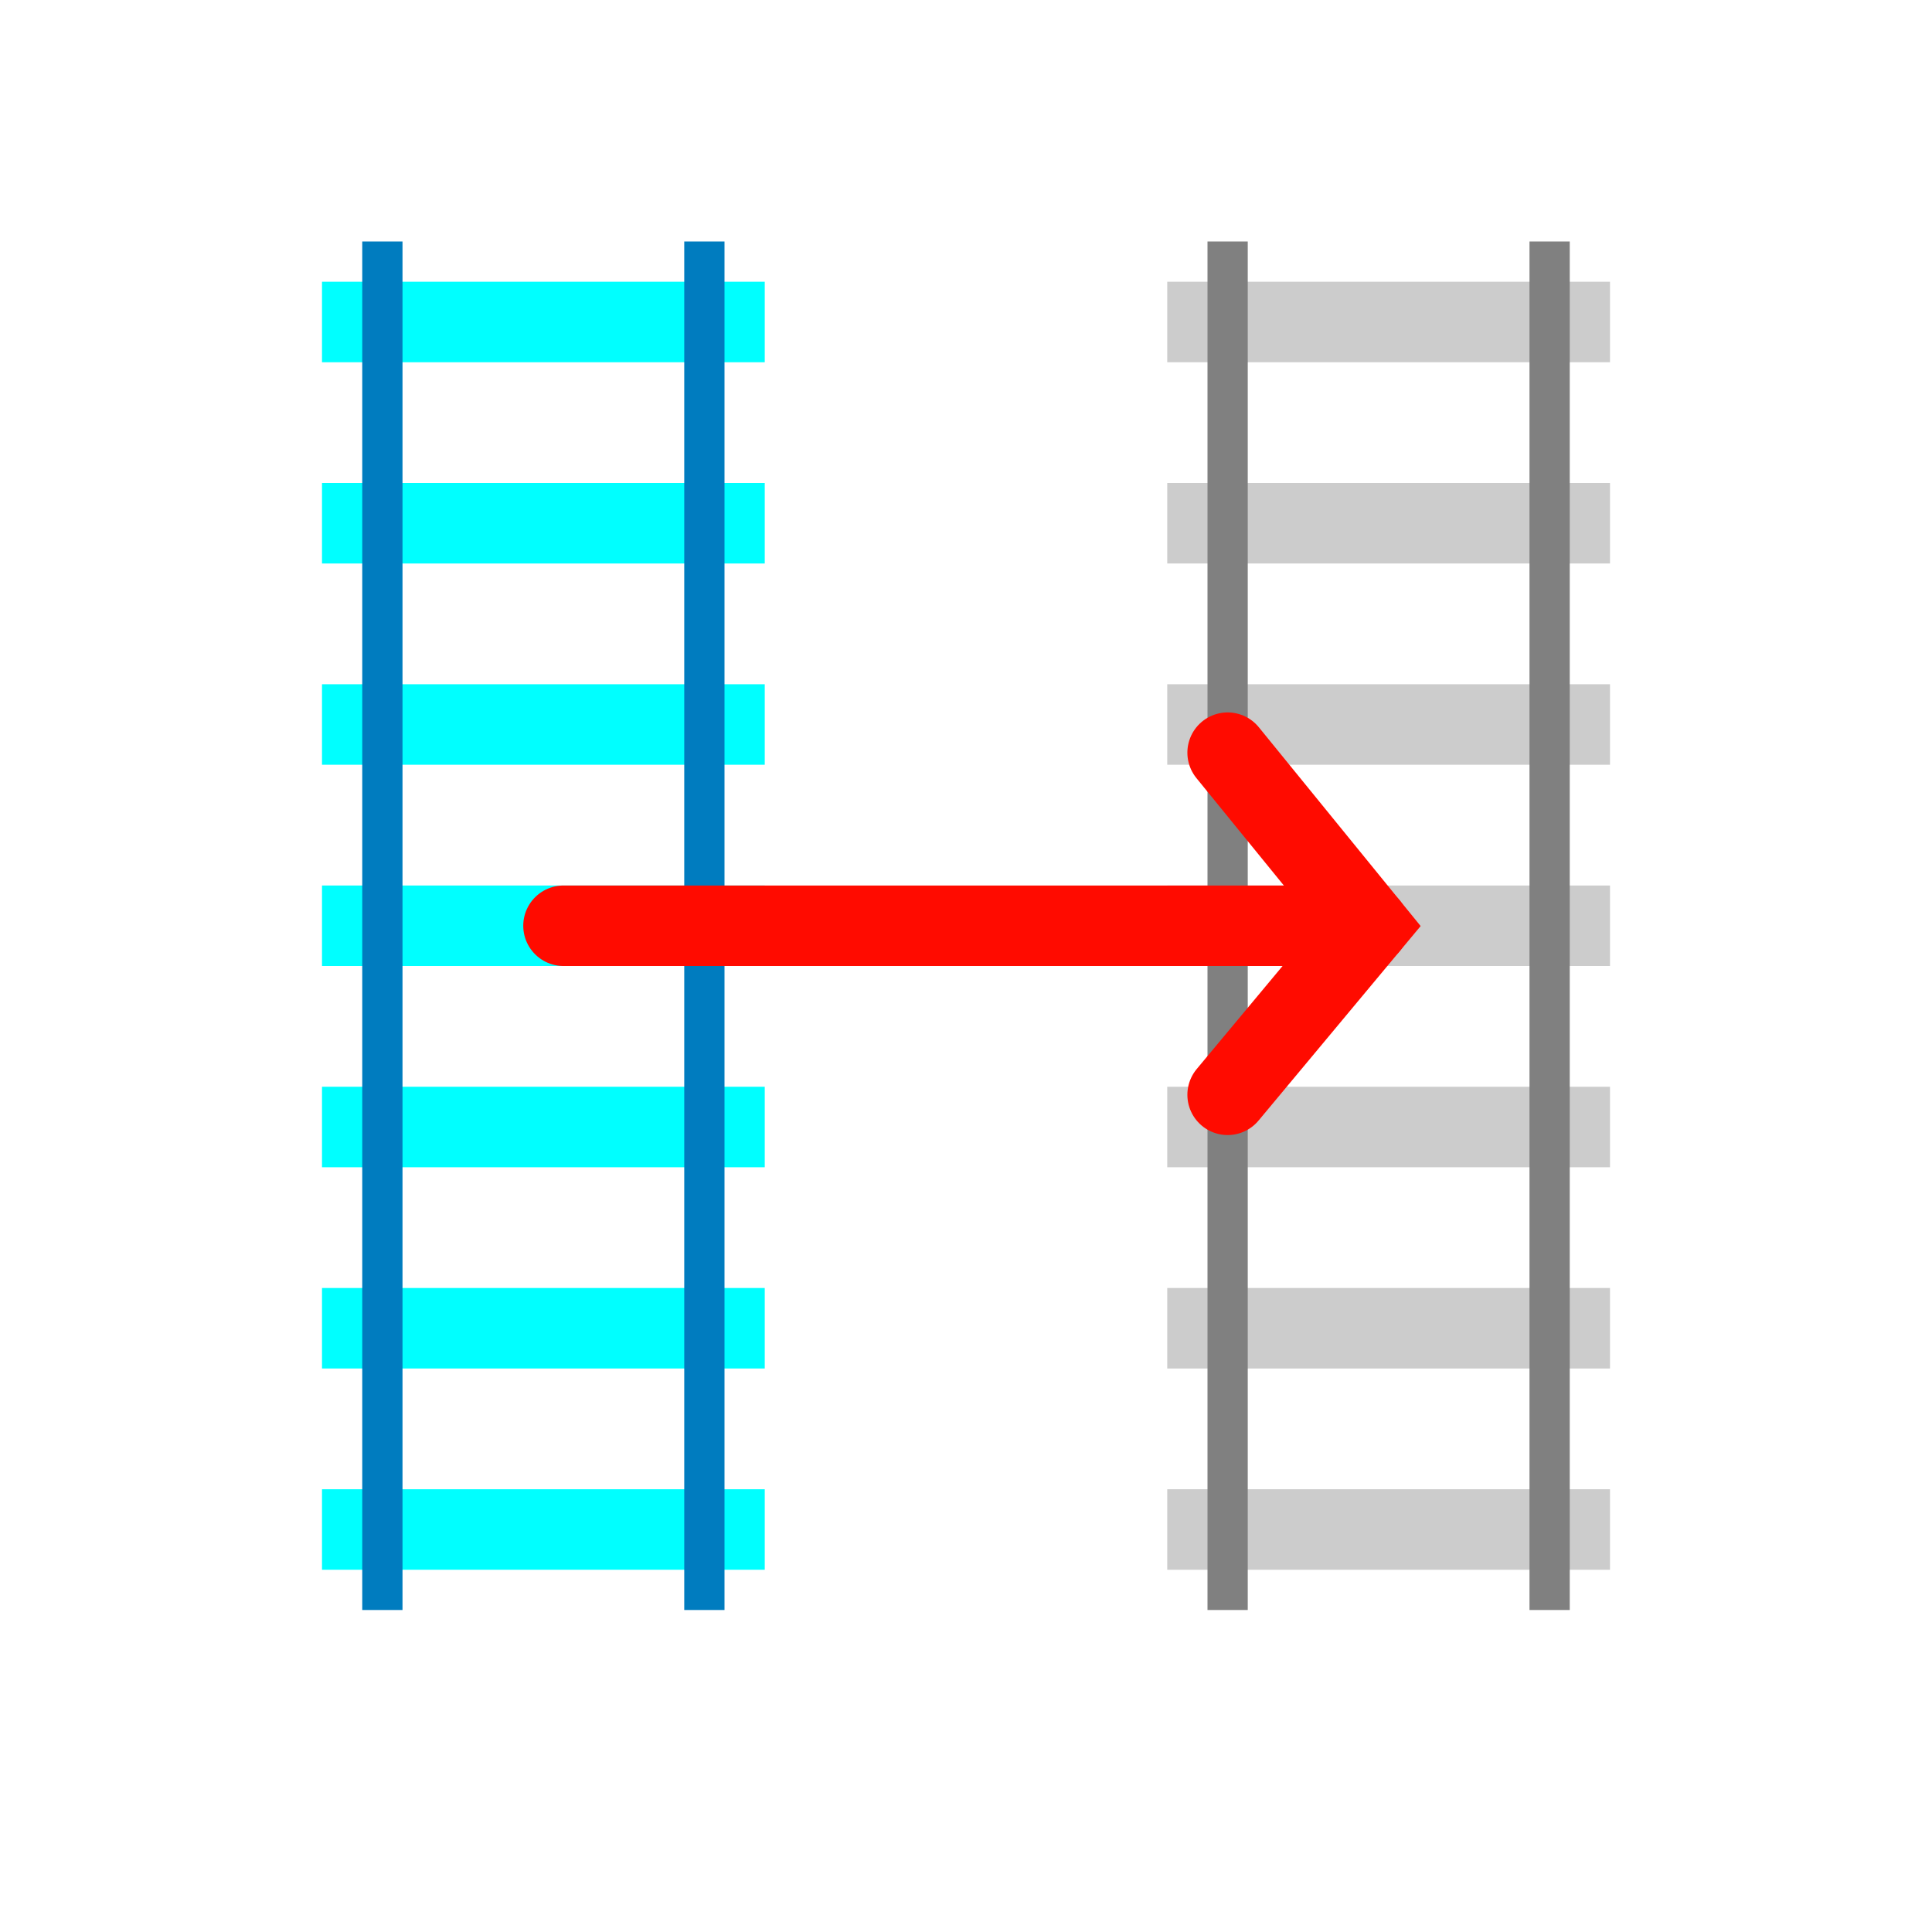
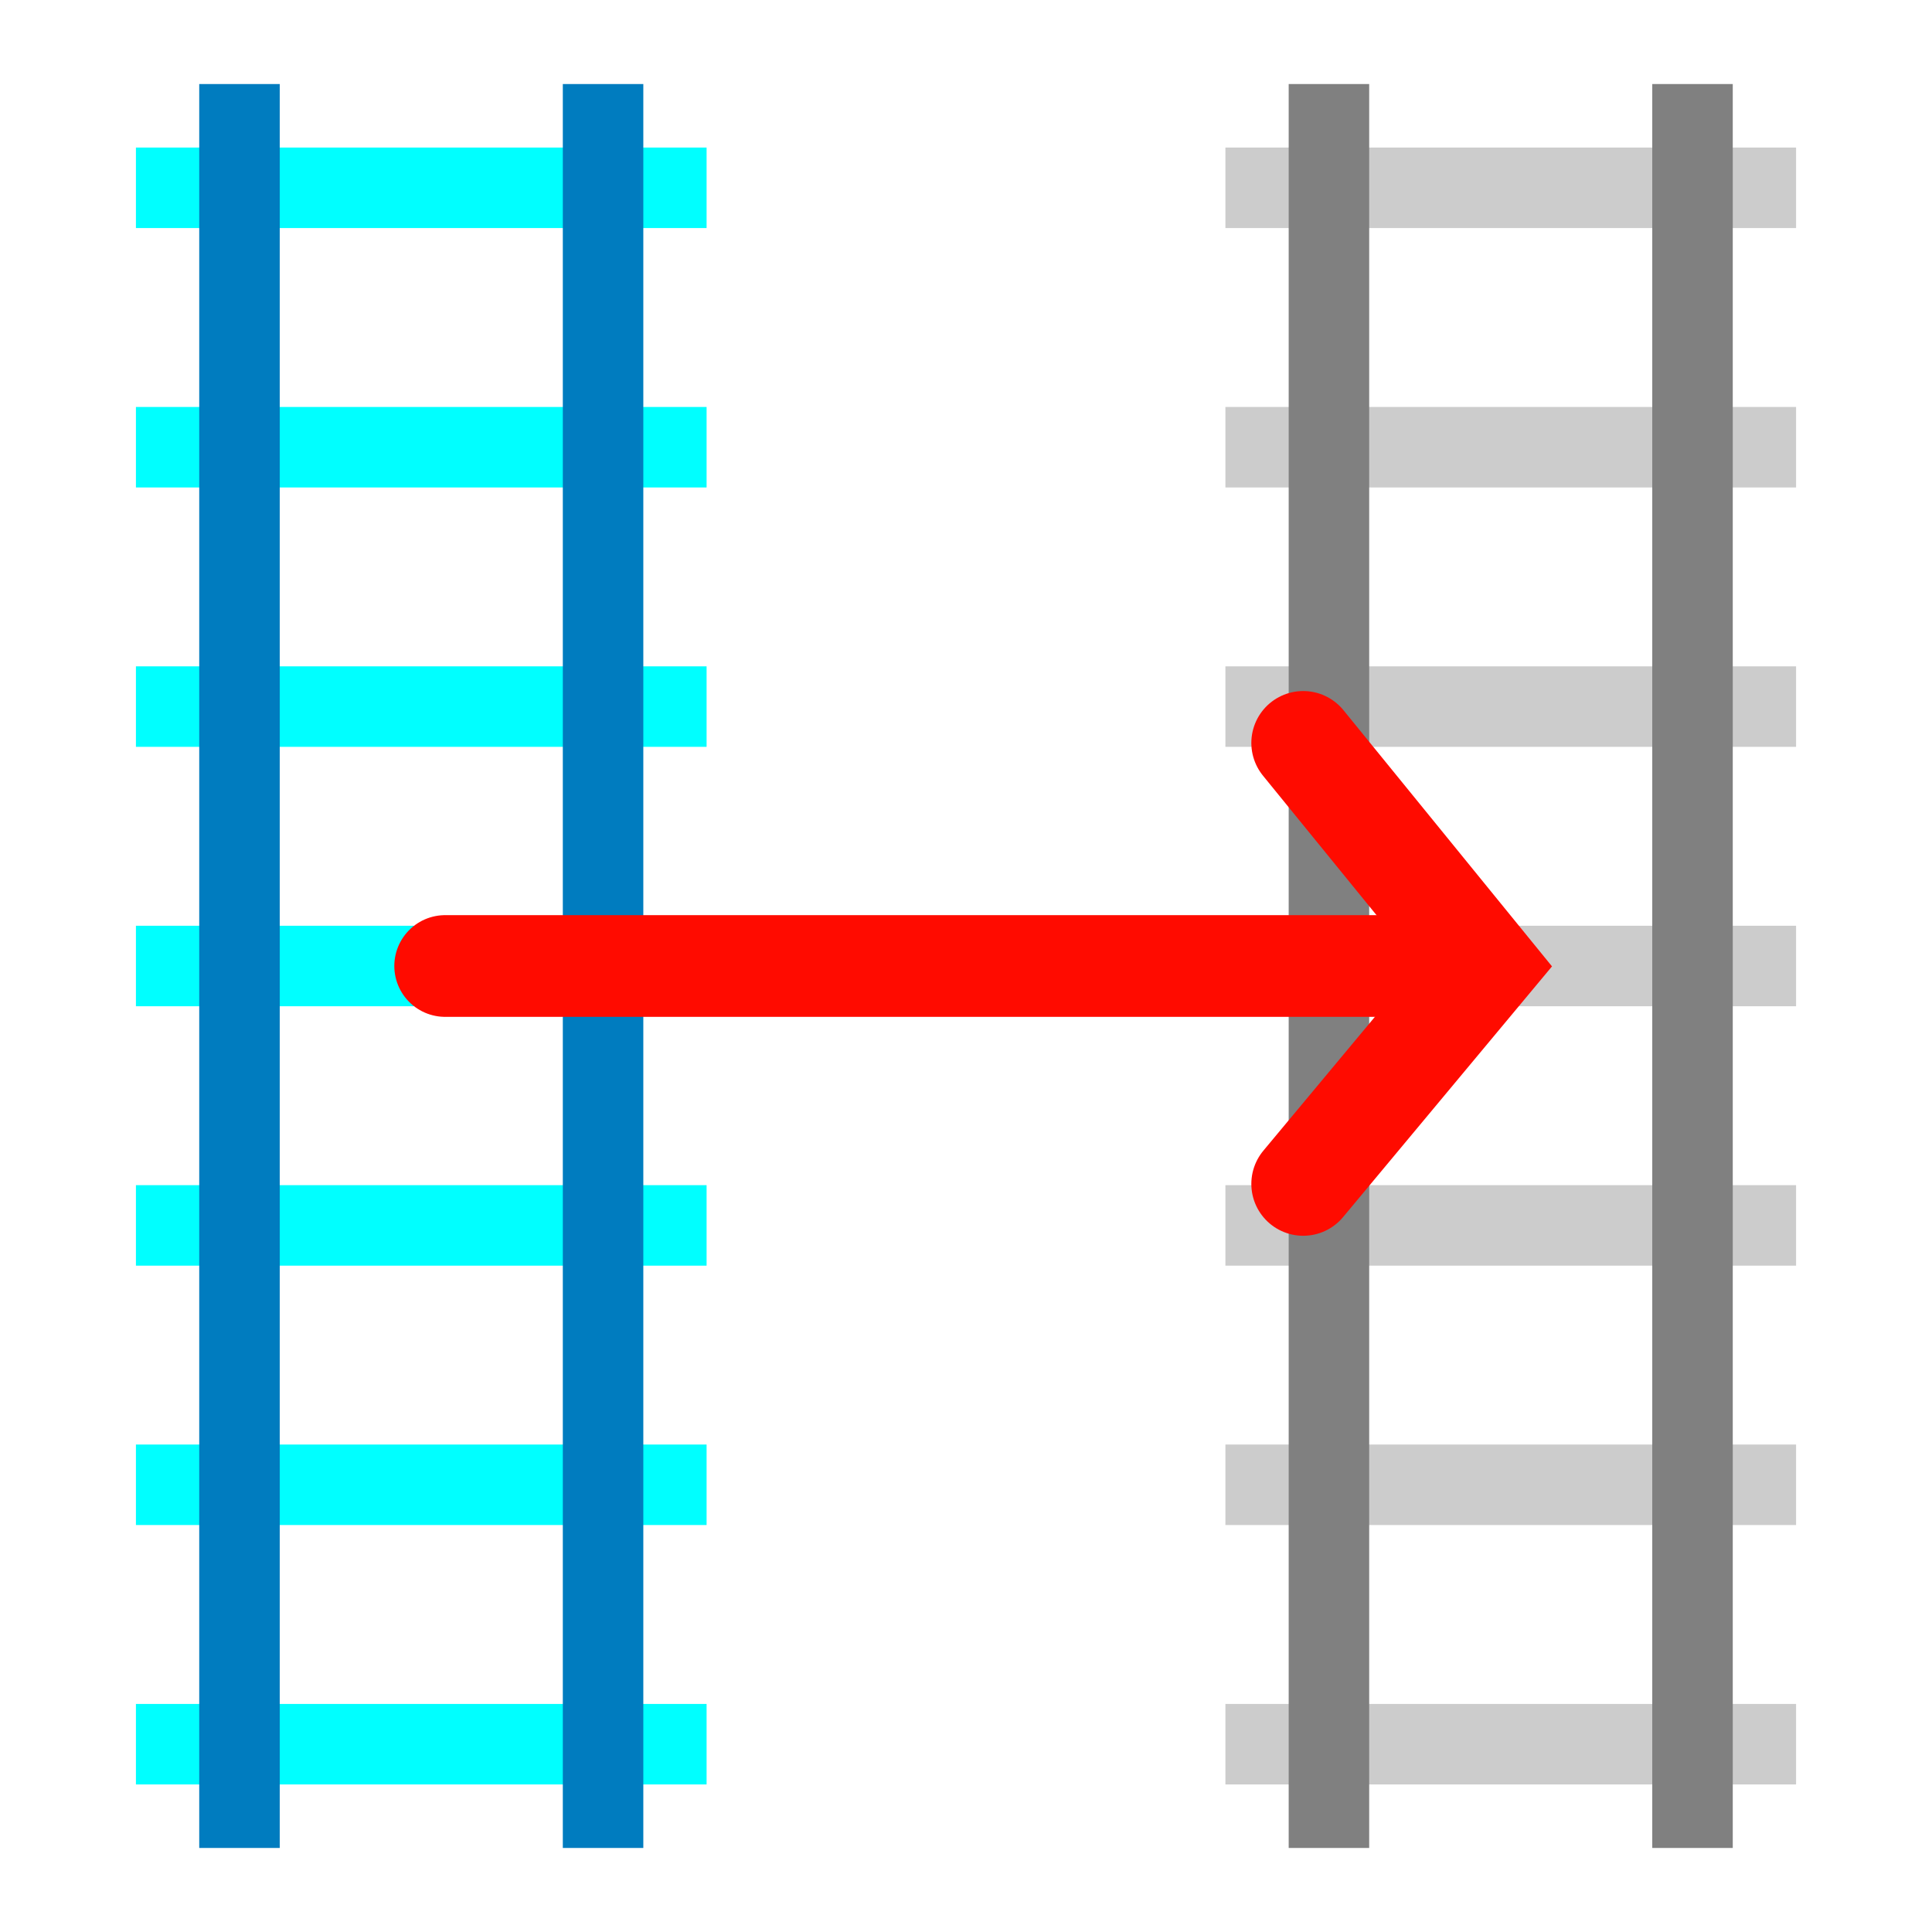
<svg xmlns="http://www.w3.org/2000/svg" version="1.1" id="Layer_1" x="0px" y="0px" viewBox="0 0 48 48" style="enable-background:new 0 0 48 48;" xml:space="preserve">
-   <style type="text/css">
+   <defs id="defs55" />
+   <style type="text/css" id="style2">
	.st0{fill:none;stroke:#CCCCCC;stroke-width:2;stroke-miterlimit:10;}
	.st1{fill:none;stroke:#00FFFF;stroke-width:2;stroke-miterlimit:10;}
	.st2{fill:none;stroke:#808080;stroke-miterlimit:10;}
	.st3{fill:none;stroke:#FB0000;stroke-width:2;stroke-miterlimit:10;}
	.st4{fill:none;stroke:#808080;stroke-width:2;stroke-miterlimit:10;}
	.st5{fill:none;stroke:#FB0000;stroke-miterlimit:10;}
	.st6{fill:none;stroke:#007CBF;stroke-miterlimit:10;}
	.st7{fill:none;stroke:#007CBF;stroke-width:2;stroke-miterlimit:10;}
	.st8{fill:none;stroke:#FF0B00;stroke-width:2;stroke-linecap:round;stroke-miterlimit:10;}
</style>
-   <line class="st0" x1="40" y1="8" x2="29" y2="8" />
-   <line class="st0" x1="40" y1="13" x2="29" y2="13" />
-   <line class="st0" x1="40" y1="18" x2="29" y2="18" />
-   <line class="st0" x1="40" y1="23" x2="29" y2="23" />
-   <line class="st0" x1="40" y1="28" x2="29" y2="28" />
-   <line class="st0" x1="40" y1="33" x2="29" y2="33" />
-   <line class="st0" x1="40" y1="38" x2="29" y2="38" />
-   <line class="st1" x1="19" y1="8" x2="8" y2="8" />
-   <line class="st1" x1="19" y1="13" x2="8" y2="13" />
-   <line class="st1" x1="19" y1="18" x2="8" y2="18" />
-   <line class="st1" x1="19" y1="23" x2="8" y2="23" />
-   <line class="st1" x1="19" y1="28" x2="8" y2="28" />
-   <line class="st1" x1="19" y1="33" x2="8" y2="33" />
-   <line class="st1" x1="19" y1="38" x2="8" y2="38" />
-   <line class="st2" x1="38.5" y1="6" x2="38.5" y2="40" />
-   <line class="st2" x1="30.5" y1="6" x2="30.5" y2="40" />
-   <path class="st3" d="M37.4,33.9" />
-   <path class="st4" d="M35.5,23.6" />
-   <path class="st5" d="M24.7,32.7" />
-   <line class="st6" x1="17.5" y1="6" x2="17.5" y2="40" />
-   <line class="st6" x1="9.5" y1="6" x2="9.5" y2="40" />
-   <path class="st7" d="M14.5,23.6" />
-   <line class="st8" x1="14" y1="23" x2="34" y2="23" />
-   <polyline class="st8" points="30.5,18.7 34,23 30.5,27.2 " />
+   <line class="st0" x1="44.623" y1="4.666" x2="30.445" y2="4.666" id="line4" />
+   <line class="st0" x1="44.623" y1="11.111" x2="30.445" y2="11.111" id="line6" />
+   <line class="st0" x1="44.623" y1="17.555" x2="30.445" y2="17.555" id="line8" />
+   <line class="st0" x1="44.623" y1="24" x2="30.445" y2="24" id="line10" />
+   <line class="st0" x1="44.623" y1="30.445" x2="30.445" y2="30.445" id="line12" />
+   <line class="st0" x1="44.623" y1="36.889" x2="30.445" y2="36.889" id="line14" />
+   <line class="st0" x1="44.623" y1="43.334" x2="30.445" y2="43.334" id="line16" />
+   <line class="st1" x1="17.555" y1="4.666" x2="3.377" y2="4.666" id="line18" />
+   <line class="st1" x1="17.555" y1="11.111" x2="3.377" y2="11.111" id="line20" />
+   <line class="st1" x1="17.555" y1="17.555" x2="3.377" y2="17.555" id="line22" />
+   <line class="st1" x1="17.555" y1="24" x2="3.377" y2="24" id="line24" />
+   <line class="st1" x1="17.555" y1="30.445" x2="3.377" y2="30.445" id="line26" />
+   <line class="st1" x1="17.555" y1="36.889" x2="3.377" y2="36.889" id="line28" />
+   <line class="st1" x1="17.555" y1="43.334" x2="3.377" y2="43.334" id="line30" />
+   <line class="st2" x1="42.05" y1="2.088" x2="42.05" y2="45.912" id="line32" style="stroke-width:2;stroke-miterlimit:10;stroke-dasharray:none" />
+   <line class="st2" x1="33.017" y1="2.088" x2="33.017" y2="45.912" id="line34" style="stroke-width:2;stroke-miterlimit:10;stroke-dasharray:none" />
+   <path class="st3" d="M 41.272,38.049" id="path36" />
+   <path class="st4" d="M 38.823,24.773" id="path38" />
+   <path class="st5" d="M 24.902,36.503" id="path40" style="stroke-width:1.289" />
+   <line class="st6" x1="14.983" y1="2.088" x2="14.983" y2="45.912" id="line42" style="stroke-width:2;stroke-miterlimit:10;stroke-dasharray:none" />
+   <line class="st6" x1="5.95" y1="2.088" x2="5.95" y2="45.912" id="line44" style="stroke-width:2;stroke-miterlimit:10;stroke-dasharray:none" />
+   <path class="st7" d="M 11.755,24.773" id="path46" />
+   <line class="st8" x1="11.06" y1="24" x2="35.822" y2="24" id="line48" style="stroke-width:2.527;stroke-miterlimit:10;stroke-dasharray:none" />
+   <polyline class="st8" points="30.5,18.7 34,23 30.5,27.2 " id="polyline50" transform="matrix(1.288919,0,0,1.288919,-6.934066,-5.645146)" />
</svg>
